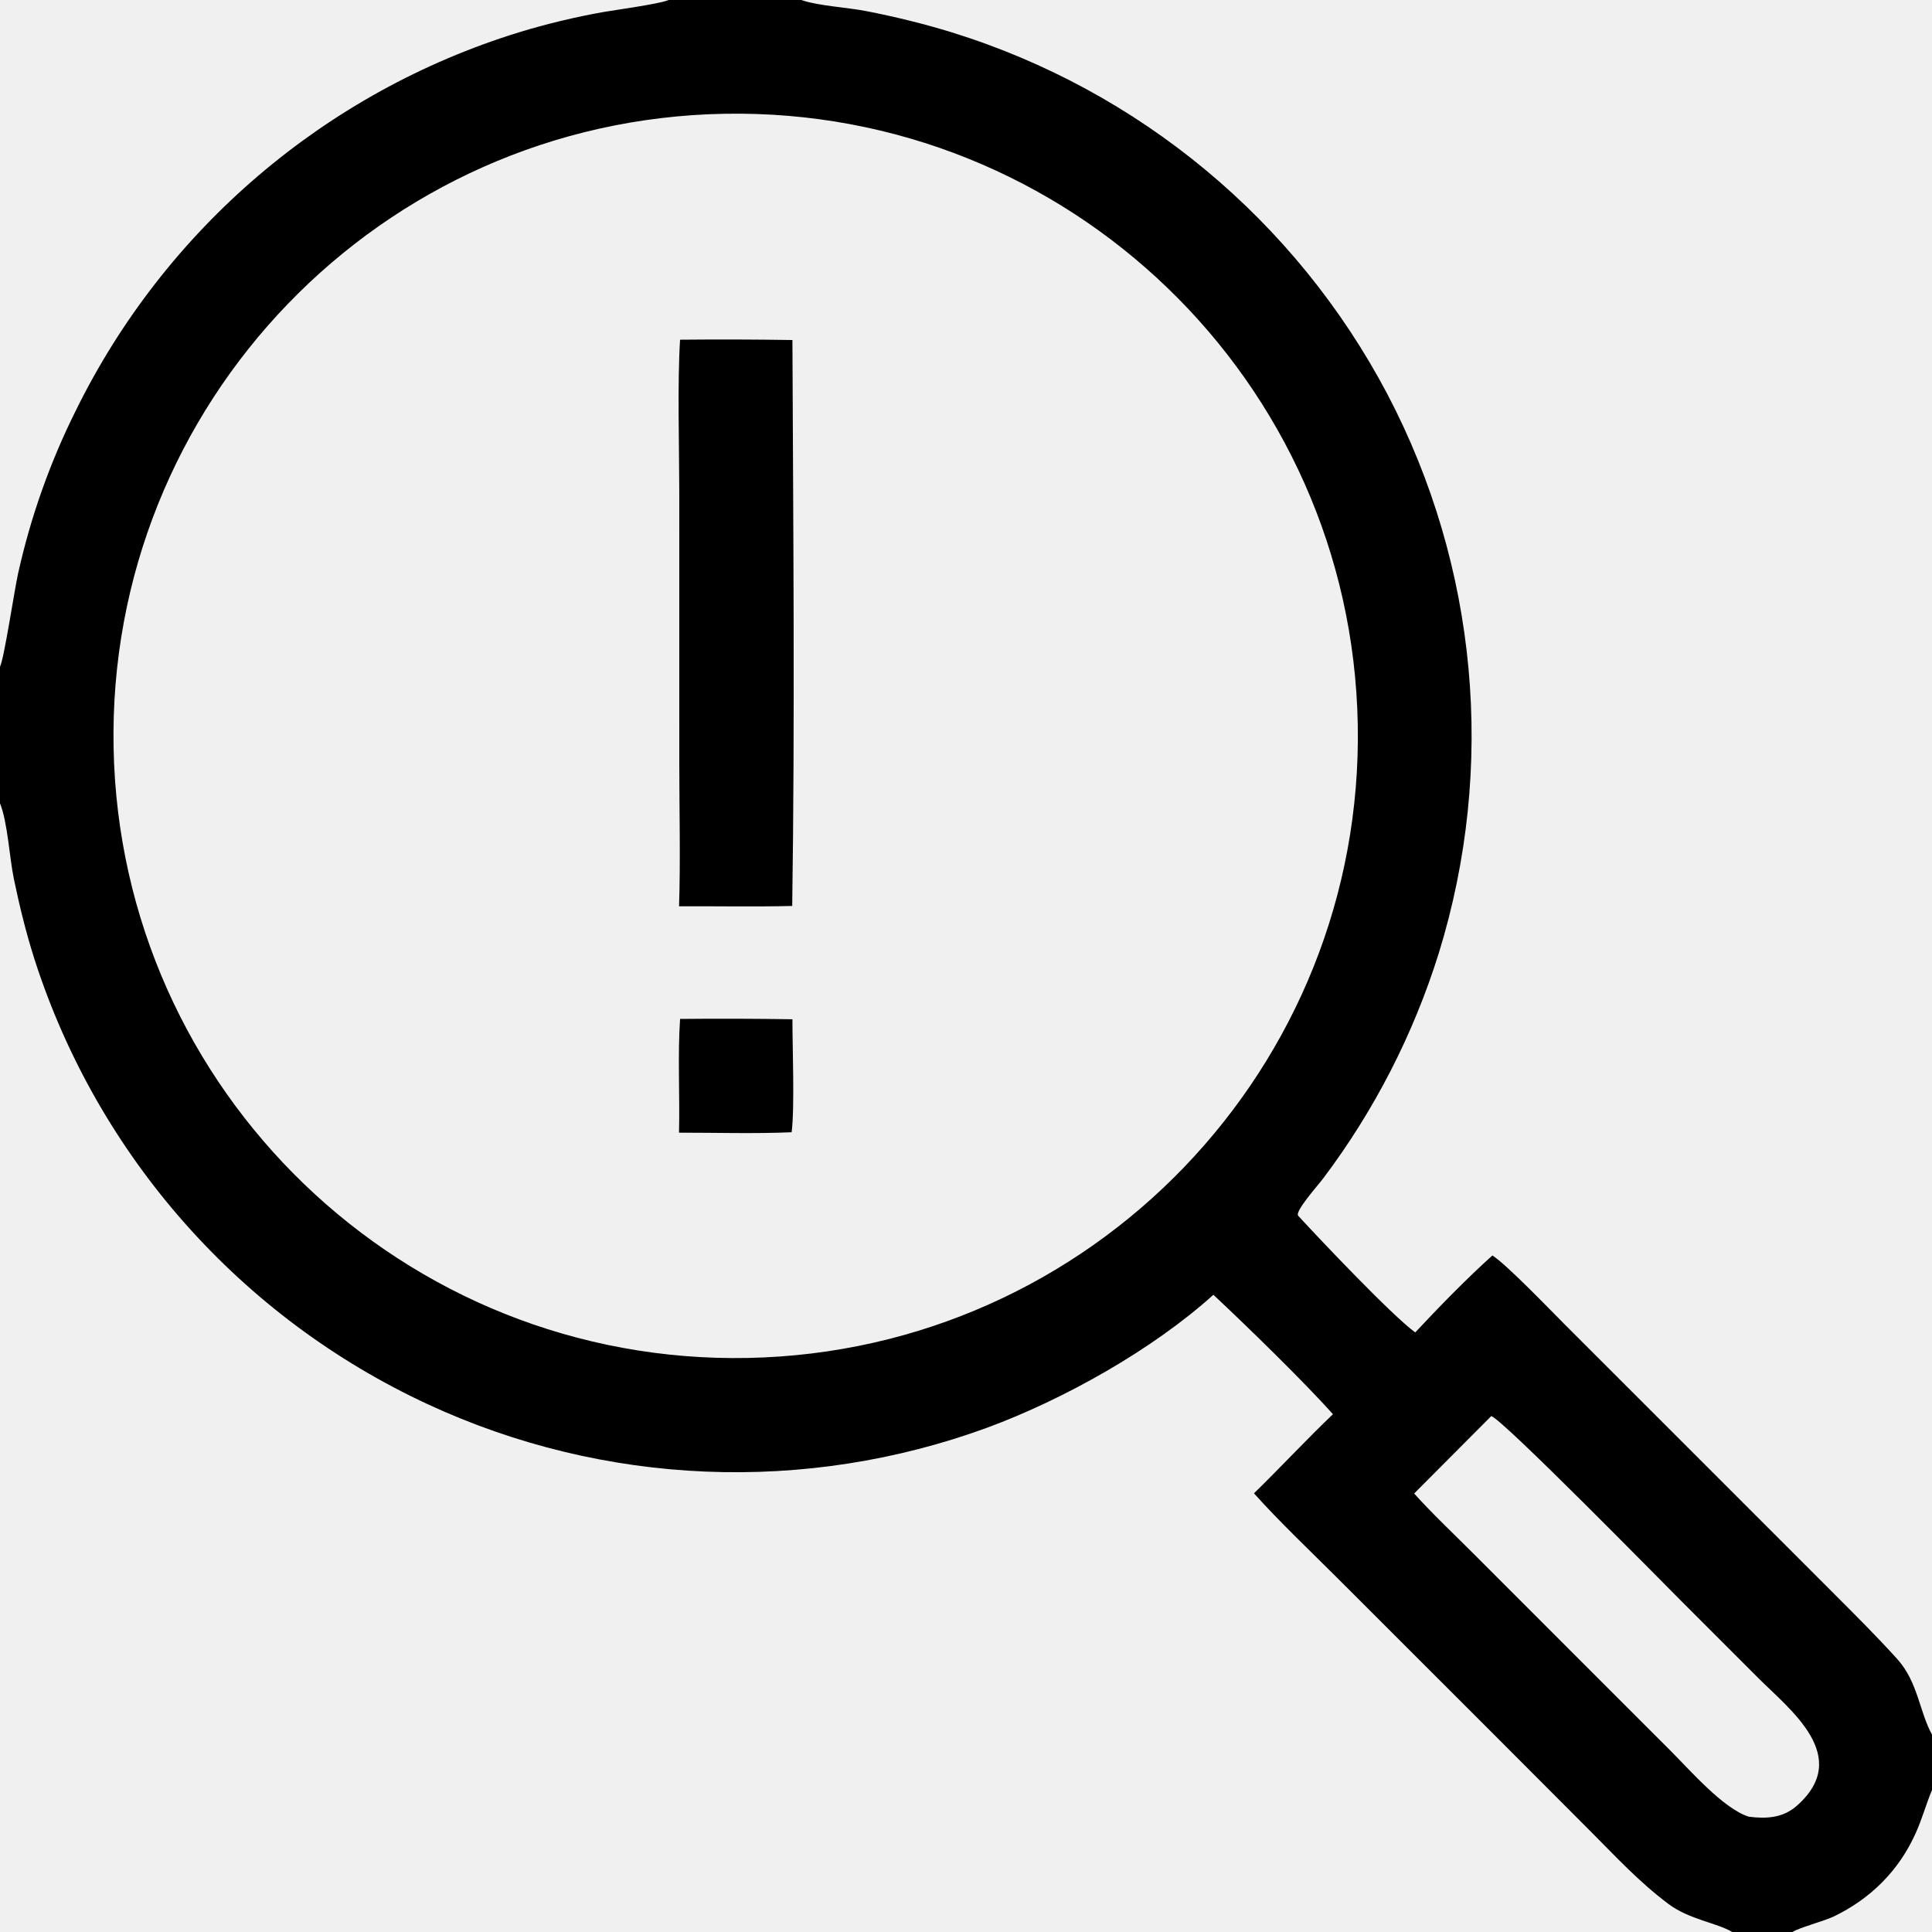
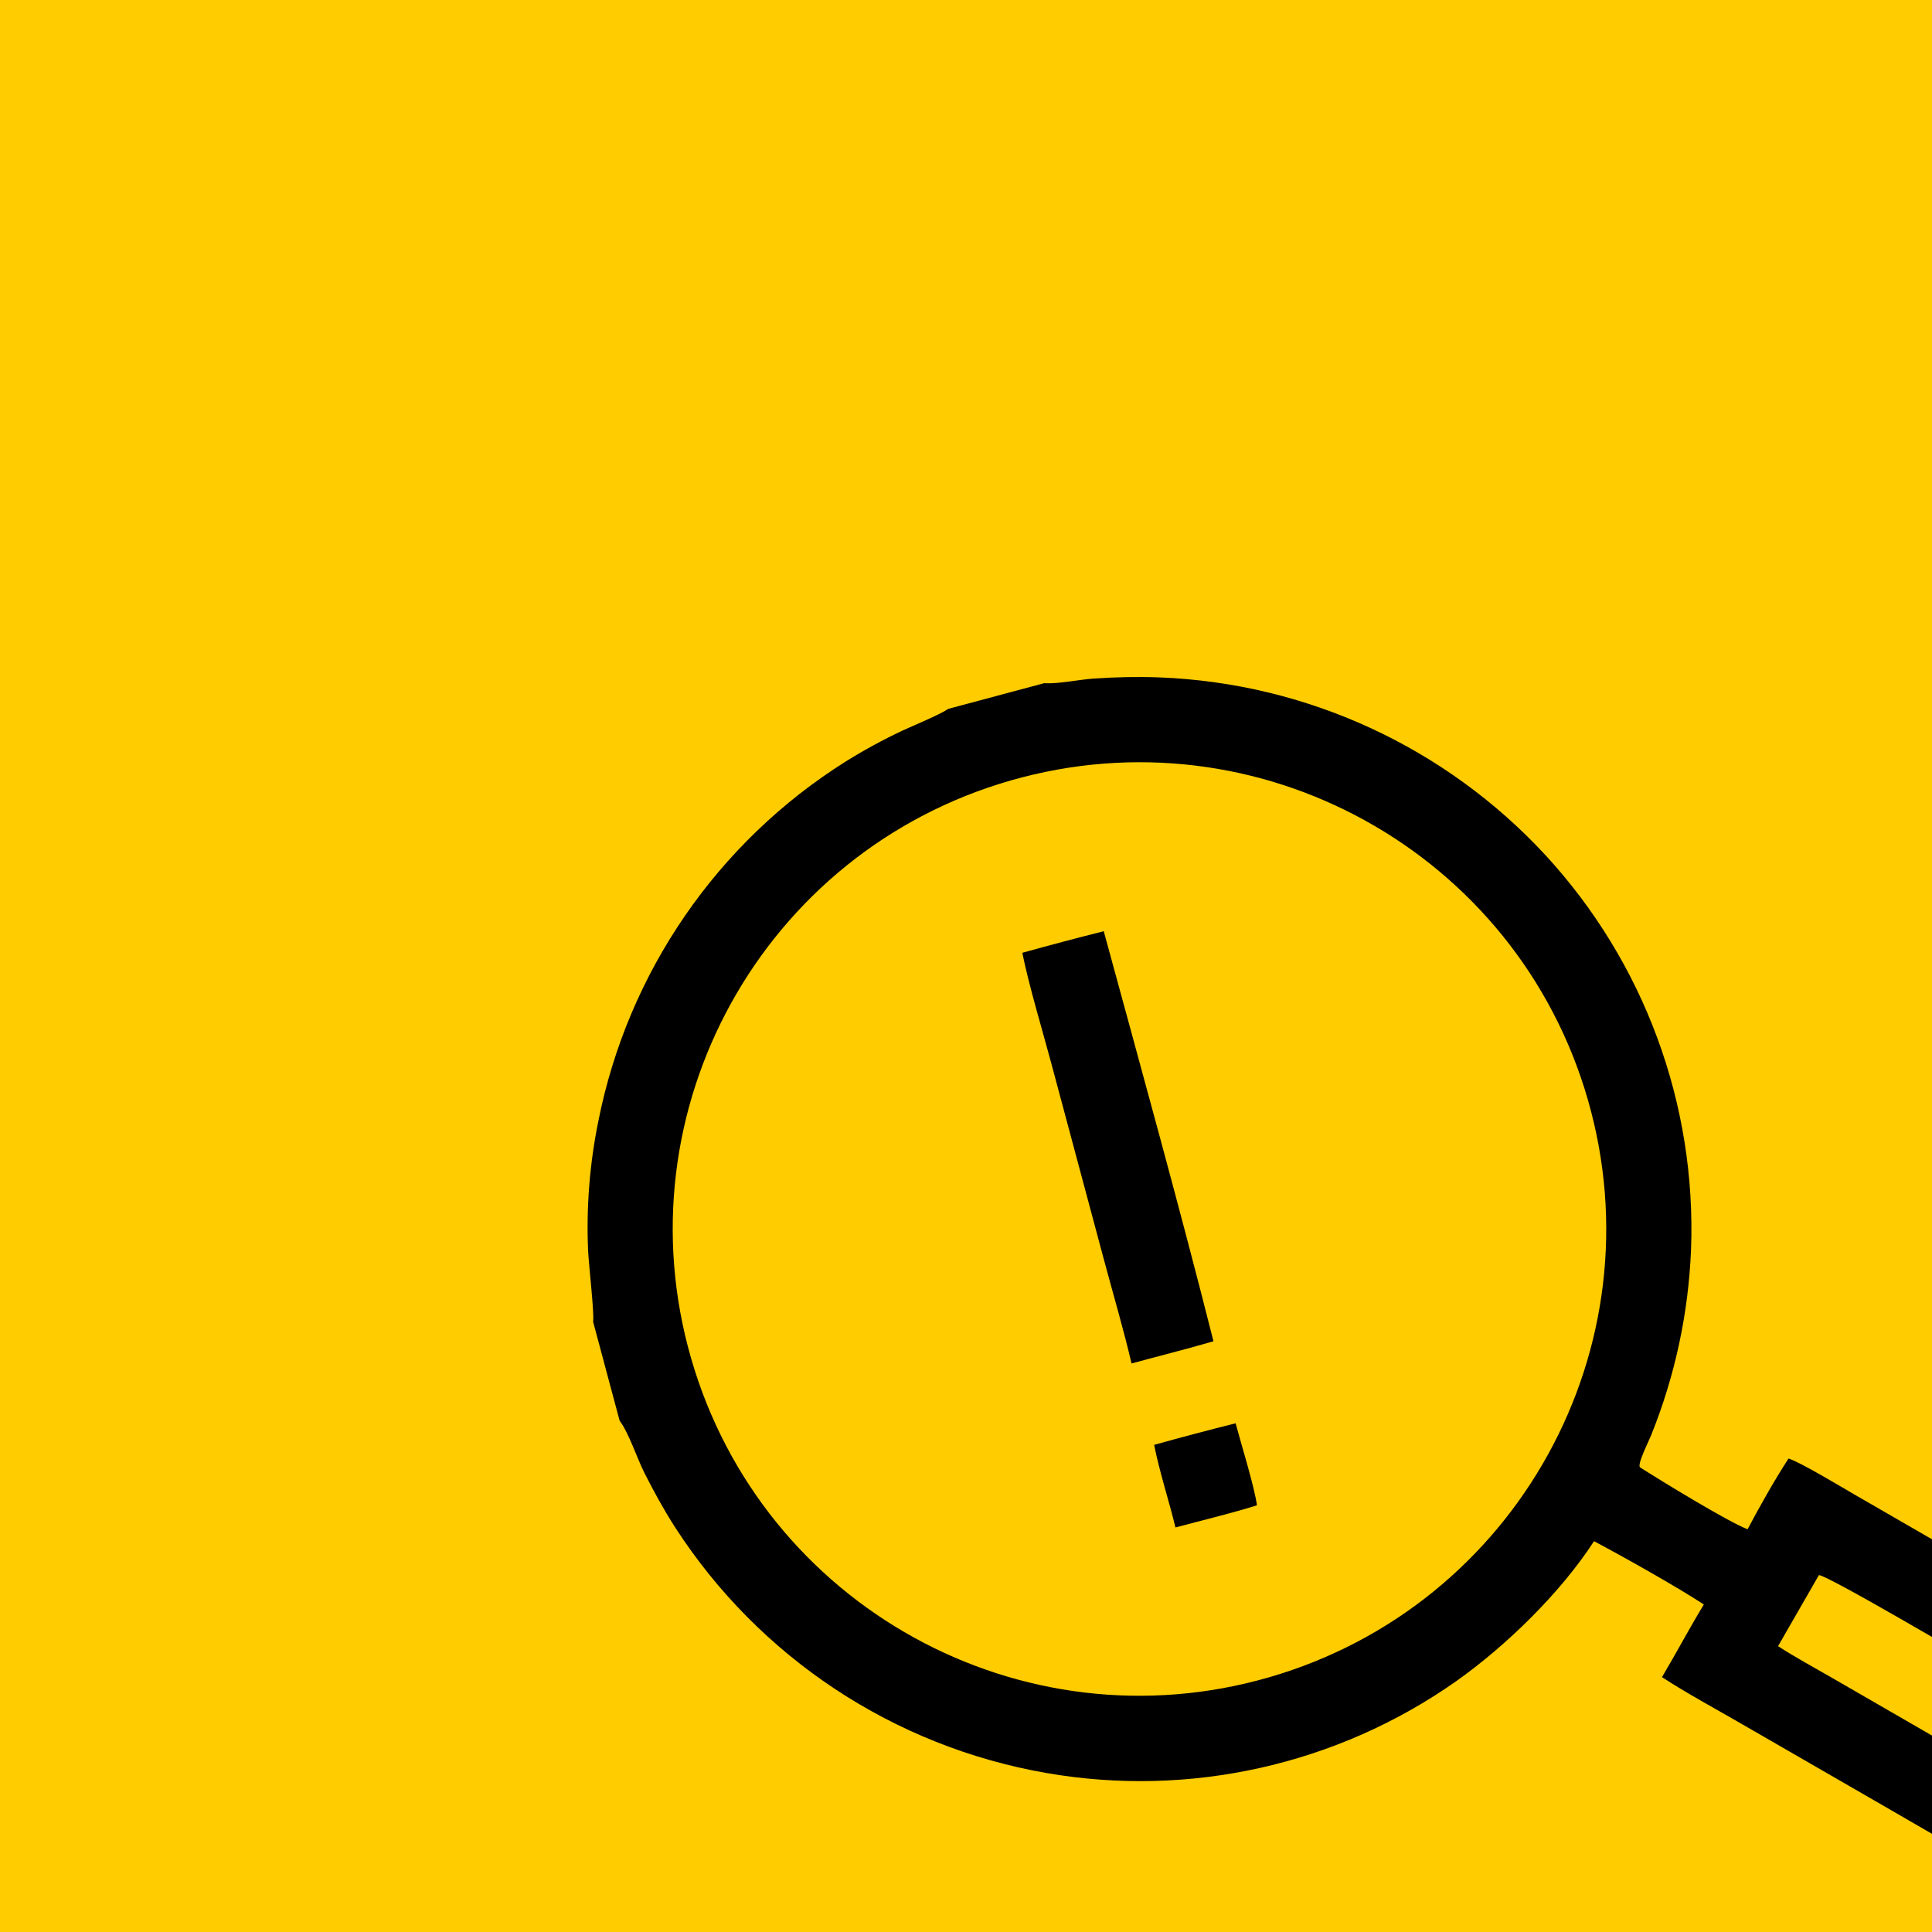
- <svg xmlns="http://www.w3.org/2000/svg" width="512" height="512" viewBox="0 0 512 512" fill="none">
-   <g clip-path="url(#clip0_230_5321)">
-     <path d="M177.221 0H212.368L212.828 0.153C217.174 1.561 224.831 2.017 229.52 2.933C237.227 4.439 244.762 6.272 252.264 8.587C301.921 23.977 343.433 58.459 367.67 104.451C391.614 150.08 396.515 203.334 381.302 252.567C374.588 274.078 364.227 294.275 350.672 312.276C349.186 314.256 343.026 321.093 344.047 322.204C350.112 328.806 368.896 348.605 375.049 353.108C381.254 346.462 388.751 338.759 395.502 332.711C399.293 335.124 410.871 347.192 414.589 350.907L452.94 389.25L485.463 421.784C491.403 427.728 497.146 433.417 502.79 439.66C508.315 445.775 508.67 453.732 512 459.669V474.369C510.375 478.262 509.465 481.838 507.625 485.923C503.175 495.801 495.638 503.255 485.892 507.925C483.591 509.03 476.598 510.925 475.021 512H459.057C454.974 509.545 447.656 508.72 442.08 504.515C434.22 498.585 428.42 492.244 421.528 485.336L395.004 458.758L354.802 418.578C347.88 411.657 338.722 402.948 332.317 395.746C339.41 388.826 345.971 381.741 353.238 374.781C345.832 366.425 329.84 350.849 321.559 343.135C305.402 357.71 281.963 370.828 261.665 378.335C213.406 396.001 160.108 393.791 113.478 372.19C63.809 349.203 26.006 306.505 9.204 254.417C6.887 247.162 5.23 240.366 3.676 232.911C2.488 227.211 2.047 218.004 0 212.876V176.689C1.125 174.464 3.812 156.336 4.818 151.868C8.144 136.927 13.281 122.447 20.116 108.751C43.788 60.638 86.238 24.404 137.471 8.581C144.786 6.353 152.227 4.561 159.755 3.213C163.525 2.577 174.017 1.13 176.822 0.145L177.221 0ZM198.25 359.87C289.218 358.055 361.523 282.897 359.82 191.926C358.117 100.956 283.049 28.558 192.077 30.149C100.946 31.743 28.393 106.971 30.1 198.1C31.806 289.229 107.123 361.688 198.25 359.87ZM374.765 395.793C379.254 400.823 385.652 406.89 390.5 411.742L419.215 440.47L442.663 463.914C447.94 469.189 456.738 479.352 463.461 481.448C468.123 482.047 472.514 481.772 476.161 478.562C490.936 465.562 474.406 453.146 465.964 444.697L445.142 423.873C439.752 418.485 398.578 376.485 395.207 375.271L374.765 395.793Z" fill="black" />
-     <path d="M180.225 90.026C190.15 89.927 200.076 89.956 210 90.112C210.207 139.304 210.67 191 209.945 240.091C200.119 240.326 189.83 240.132 179.955 240.175C180.359 228.246 180.019 214.281 180.021 202.222L180.015 130.176C180.008 118.282 179.501 101.63 180.225 90.026Z" fill="black" />
-     <path d="M180.229 270.028C190.153 269.93 200.078 269.959 210.001 270.116C209.985 277.065 210.628 293.644 209.79 300.057C200.272 300.481 189.578 300.162 179.946 300.172C180.184 290.476 179.573 279.509 180.229 270.028Z" fill="black" />
+ <svg xmlns="http://www.w3.org/2000/svg" width="150" height="150" viewBox="0 0 150 150" fill="none">
+   <g clip-path="url(#clip0_230_5141)">
+     <rect width="150" height="150" fill="#FFCC00" />
+     <g clip-path="url(#clip1_230_5141)">
+       <path d="M73.613 55.039L81.073 53.04L81.179 53.046C82.182 53.098 83.833 52.759 84.88 52.687C86.601 52.568 88.305 52.529 90.029 52.594C101.443 53.036 112.215 57.994 119.974 66.376C127.651 74.699 131.72 85.723 131.291 97.037C131.089 101.985 130.039 106.861 128.185 111.452C127.983 111.957 127.064 113.758 127.344 113.936C129.007 114.992 134.119 118.126 135.681 118.732C136.62 116.968 137.773 114.907 138.862 113.24C139.804 113.536 142.948 115.439 143.948 116.016L154.268 121.973L163.021 127.028C164.62 127.952 166.162 128.833 167.715 129.837C169.236 130.821 169.763 132.489 170.808 133.56L171.644 136.68C171.52 137.599 171.53 138.409 171.372 139.381C170.99 141.731 169.814 143.741 168.011 145.286C167.585 145.652 166.209 146.452 165.935 146.77L162.547 147.677C161.541 147.389 159.941 147.63 158.518 147.054C156.513 146.243 154.921 145.227 153.066 144.152L145.925 140.02L135.107 133.779C133.245 132.703 130.806 131.376 129.037 130.212C130.149 128.339 131.138 126.462 132.285 124.572C130.238 123.22 125.958 120.823 123.761 119.657C121.161 123.669 116.932 127.786 113.051 130.534C103.814 137.028 92.376 139.59 81.251 137.657C69.402 135.603 58.95 128.691 52.422 118.591C51.518 117.183 50.78 115.835 50.026 114.341C49.449 113.199 48.832 111.27 48.106 110.298L46.048 102.617C46.16 102.081 45.7 98.081 45.659 97.076C45.515 93.715 45.782 90.35 46.454 87.054C48.742 75.497 55.691 65.392 65.665 59.12C67.091 58.232 68.568 57.428 70.089 56.714C70.853 56.364 72.998 55.461 73.537 55.092L73.613 55.039ZM98.542 130.221C117.746 124.663 128.818 104.599 123.283 85.389C117.748 66.178 97.698 55.081 78.481 60.593C59.23 66.114 48.11 86.206 53.654 105.45C59.199 124.694 79.305 135.79 98.542 130.221ZM138.048 127.807C139.287 128.62 140.99 129.543 142.295 130.298L150.023 134.762L156.333 138.404C157.753 139.224 160.198 140.88 161.744 140.943C162.768 140.805 163.684 140.497 164.276 139.608C166.672 136.009 162.458 134.313 160.186 133L154.582 129.765C153.132 128.928 142.004 122.355 141.22 122.289L138.048 127.807Z" fill="black" />
+       <path d="M79.371 73.975C81.471 73.39 83.58 72.831 85.695 72.3C88.536 82.729 91.574 93.674 94.213 104.135C92.14 104.743 89.946 105.287 87.852 105.858C87.259 103.303 86.393 100.358 85.708 97.799L81.609 82.508C80.931 79.984 79.877 76.479 79.371 73.975Z" fill="black" />
+       <path d="M89.608 112.178C91.709 111.593 93.817 111.035 95.932 110.504C96.324 111.98 97.403 115.462 97.59 116.871C95.594 117.502 93.306 118.042 91.262 118.592C90.761 116.521 90.008 114.228 89.608 112.178Z" fill="black" />
+     </g>
  </g>
  <defs>
-     <clipPath id="clip0_230_5321">
-       <rect width="512" height="512" fill="white" />
+     <clipPath id="clip0_230_5141">
+       <rect width="150" height="150" fill="white" />
+     </clipPath>
+     <clipPath id="clip1_230_5141">
+       <rect width="112.5" height="112.5" fill="white" transform="translate(36 65.1171) rotate(-15)" />
    </clipPath>
  </defs>
</svg>
